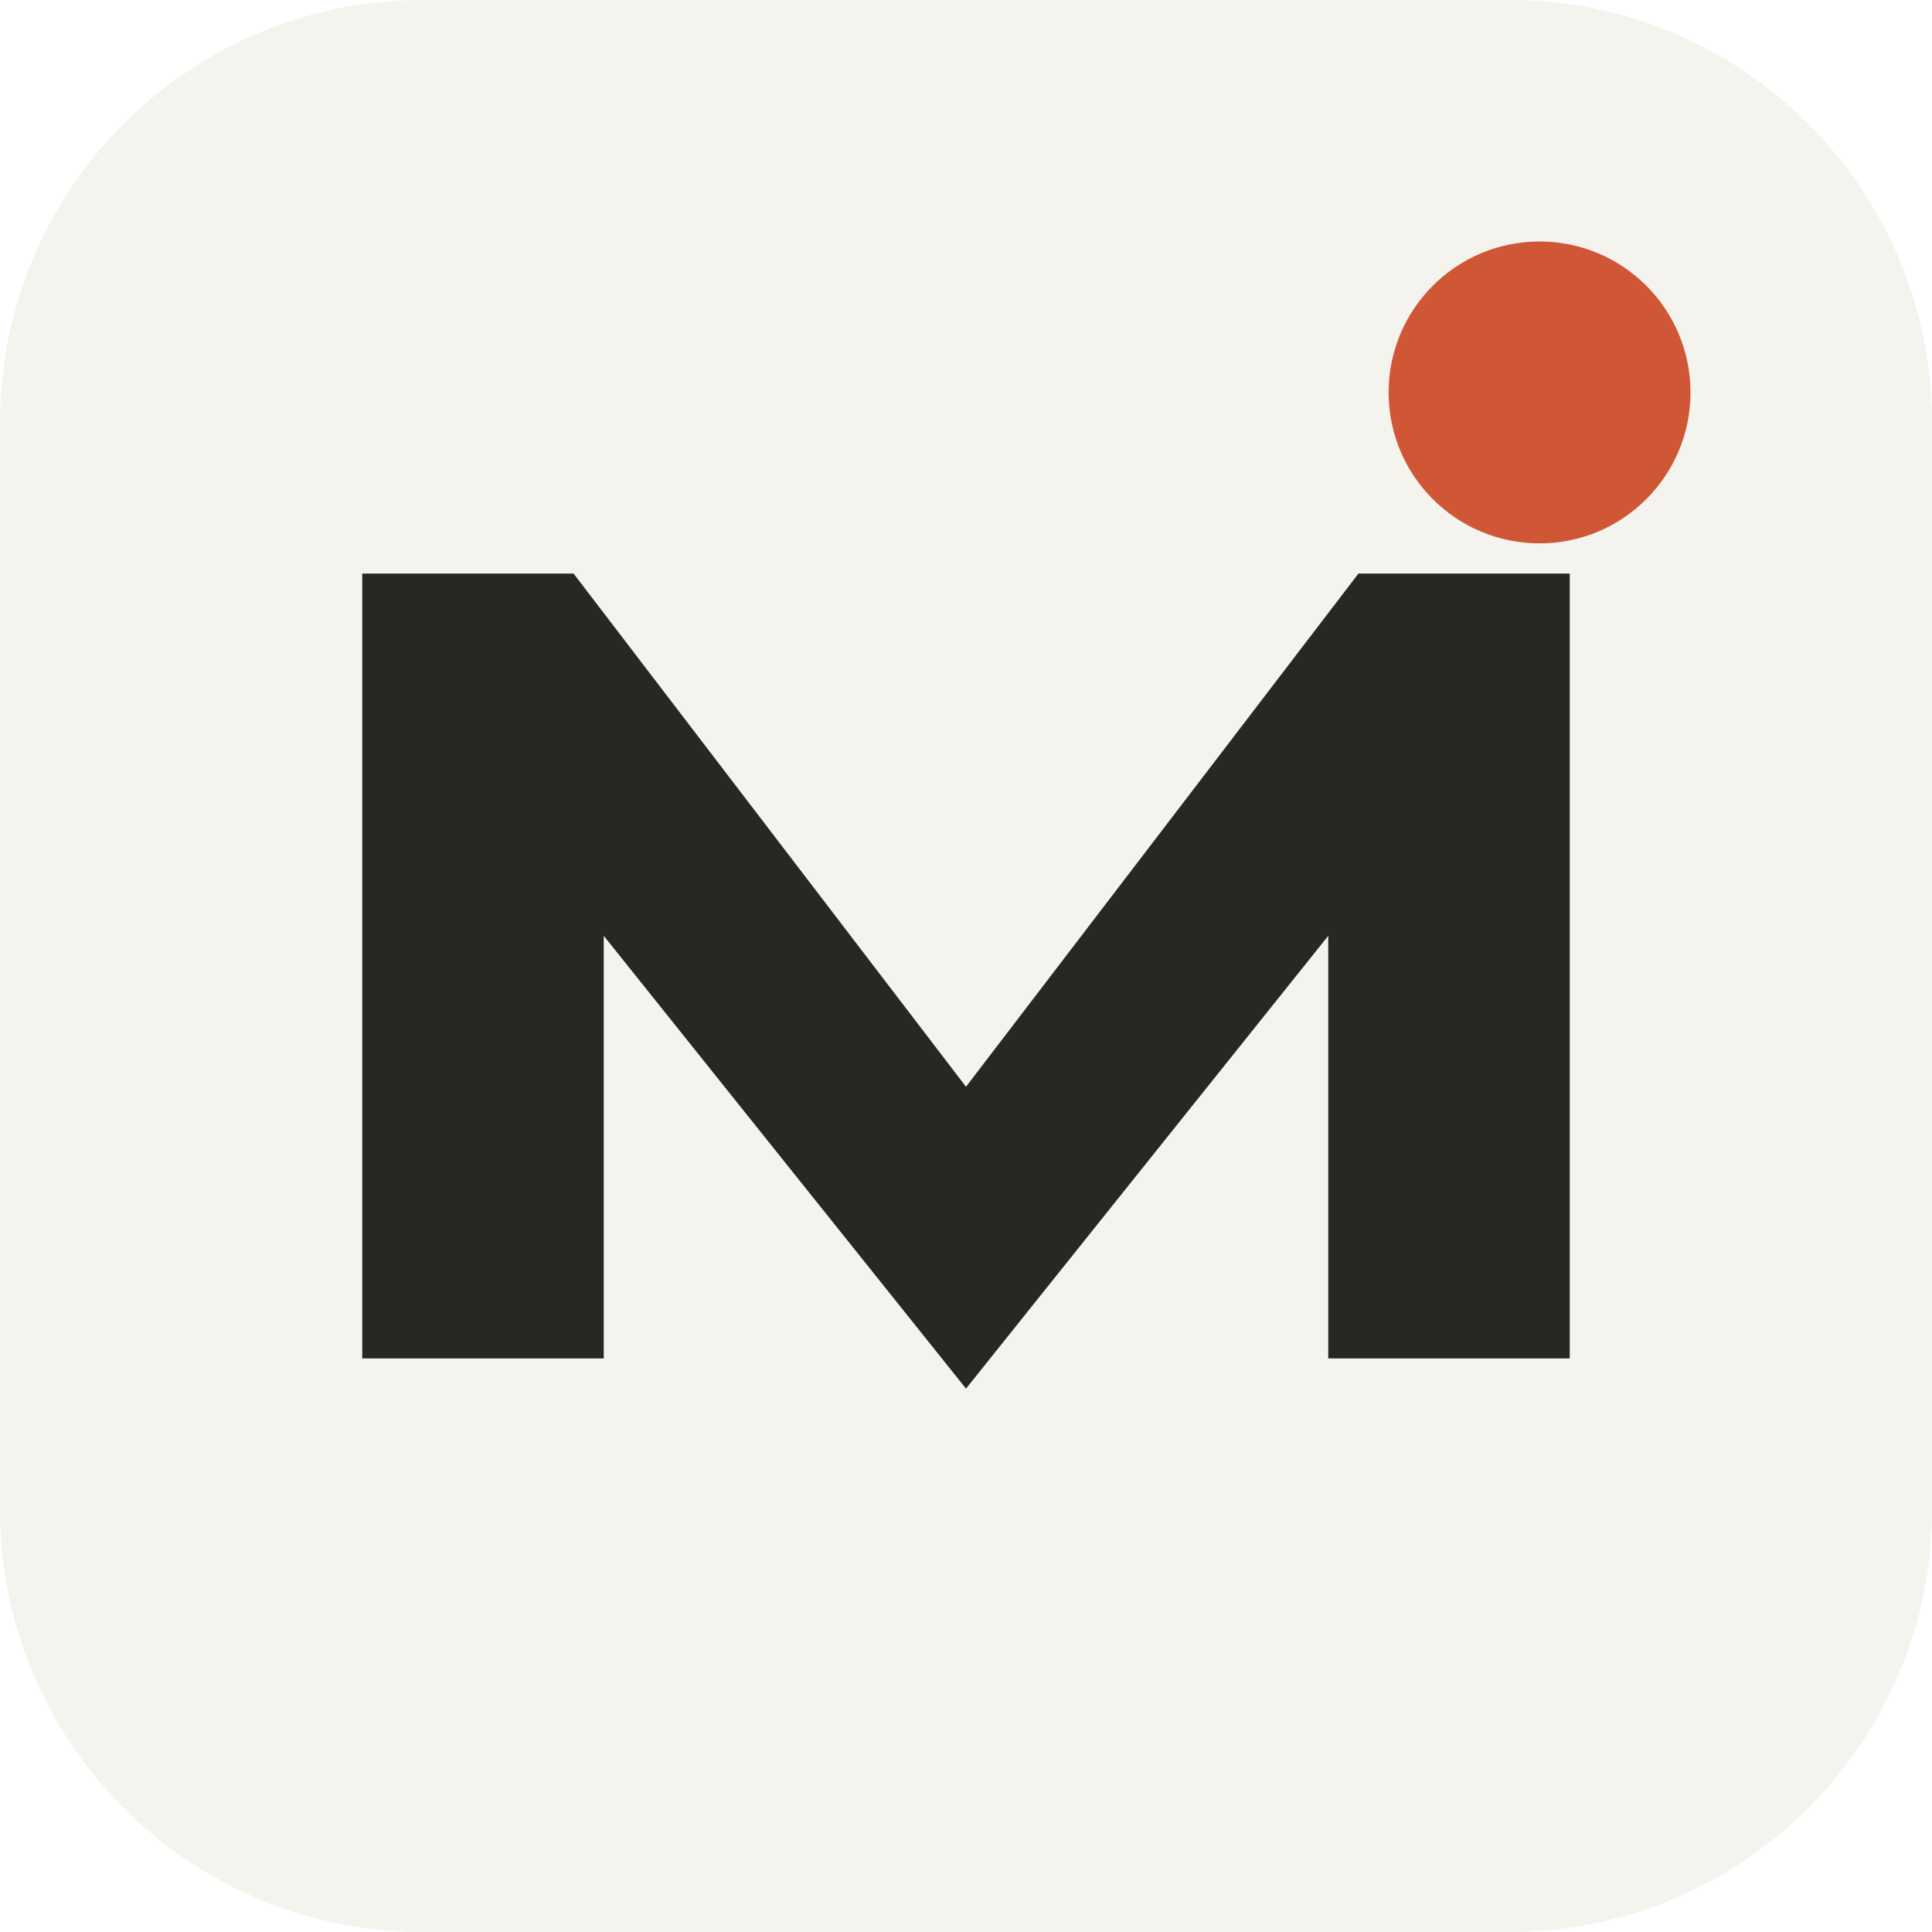
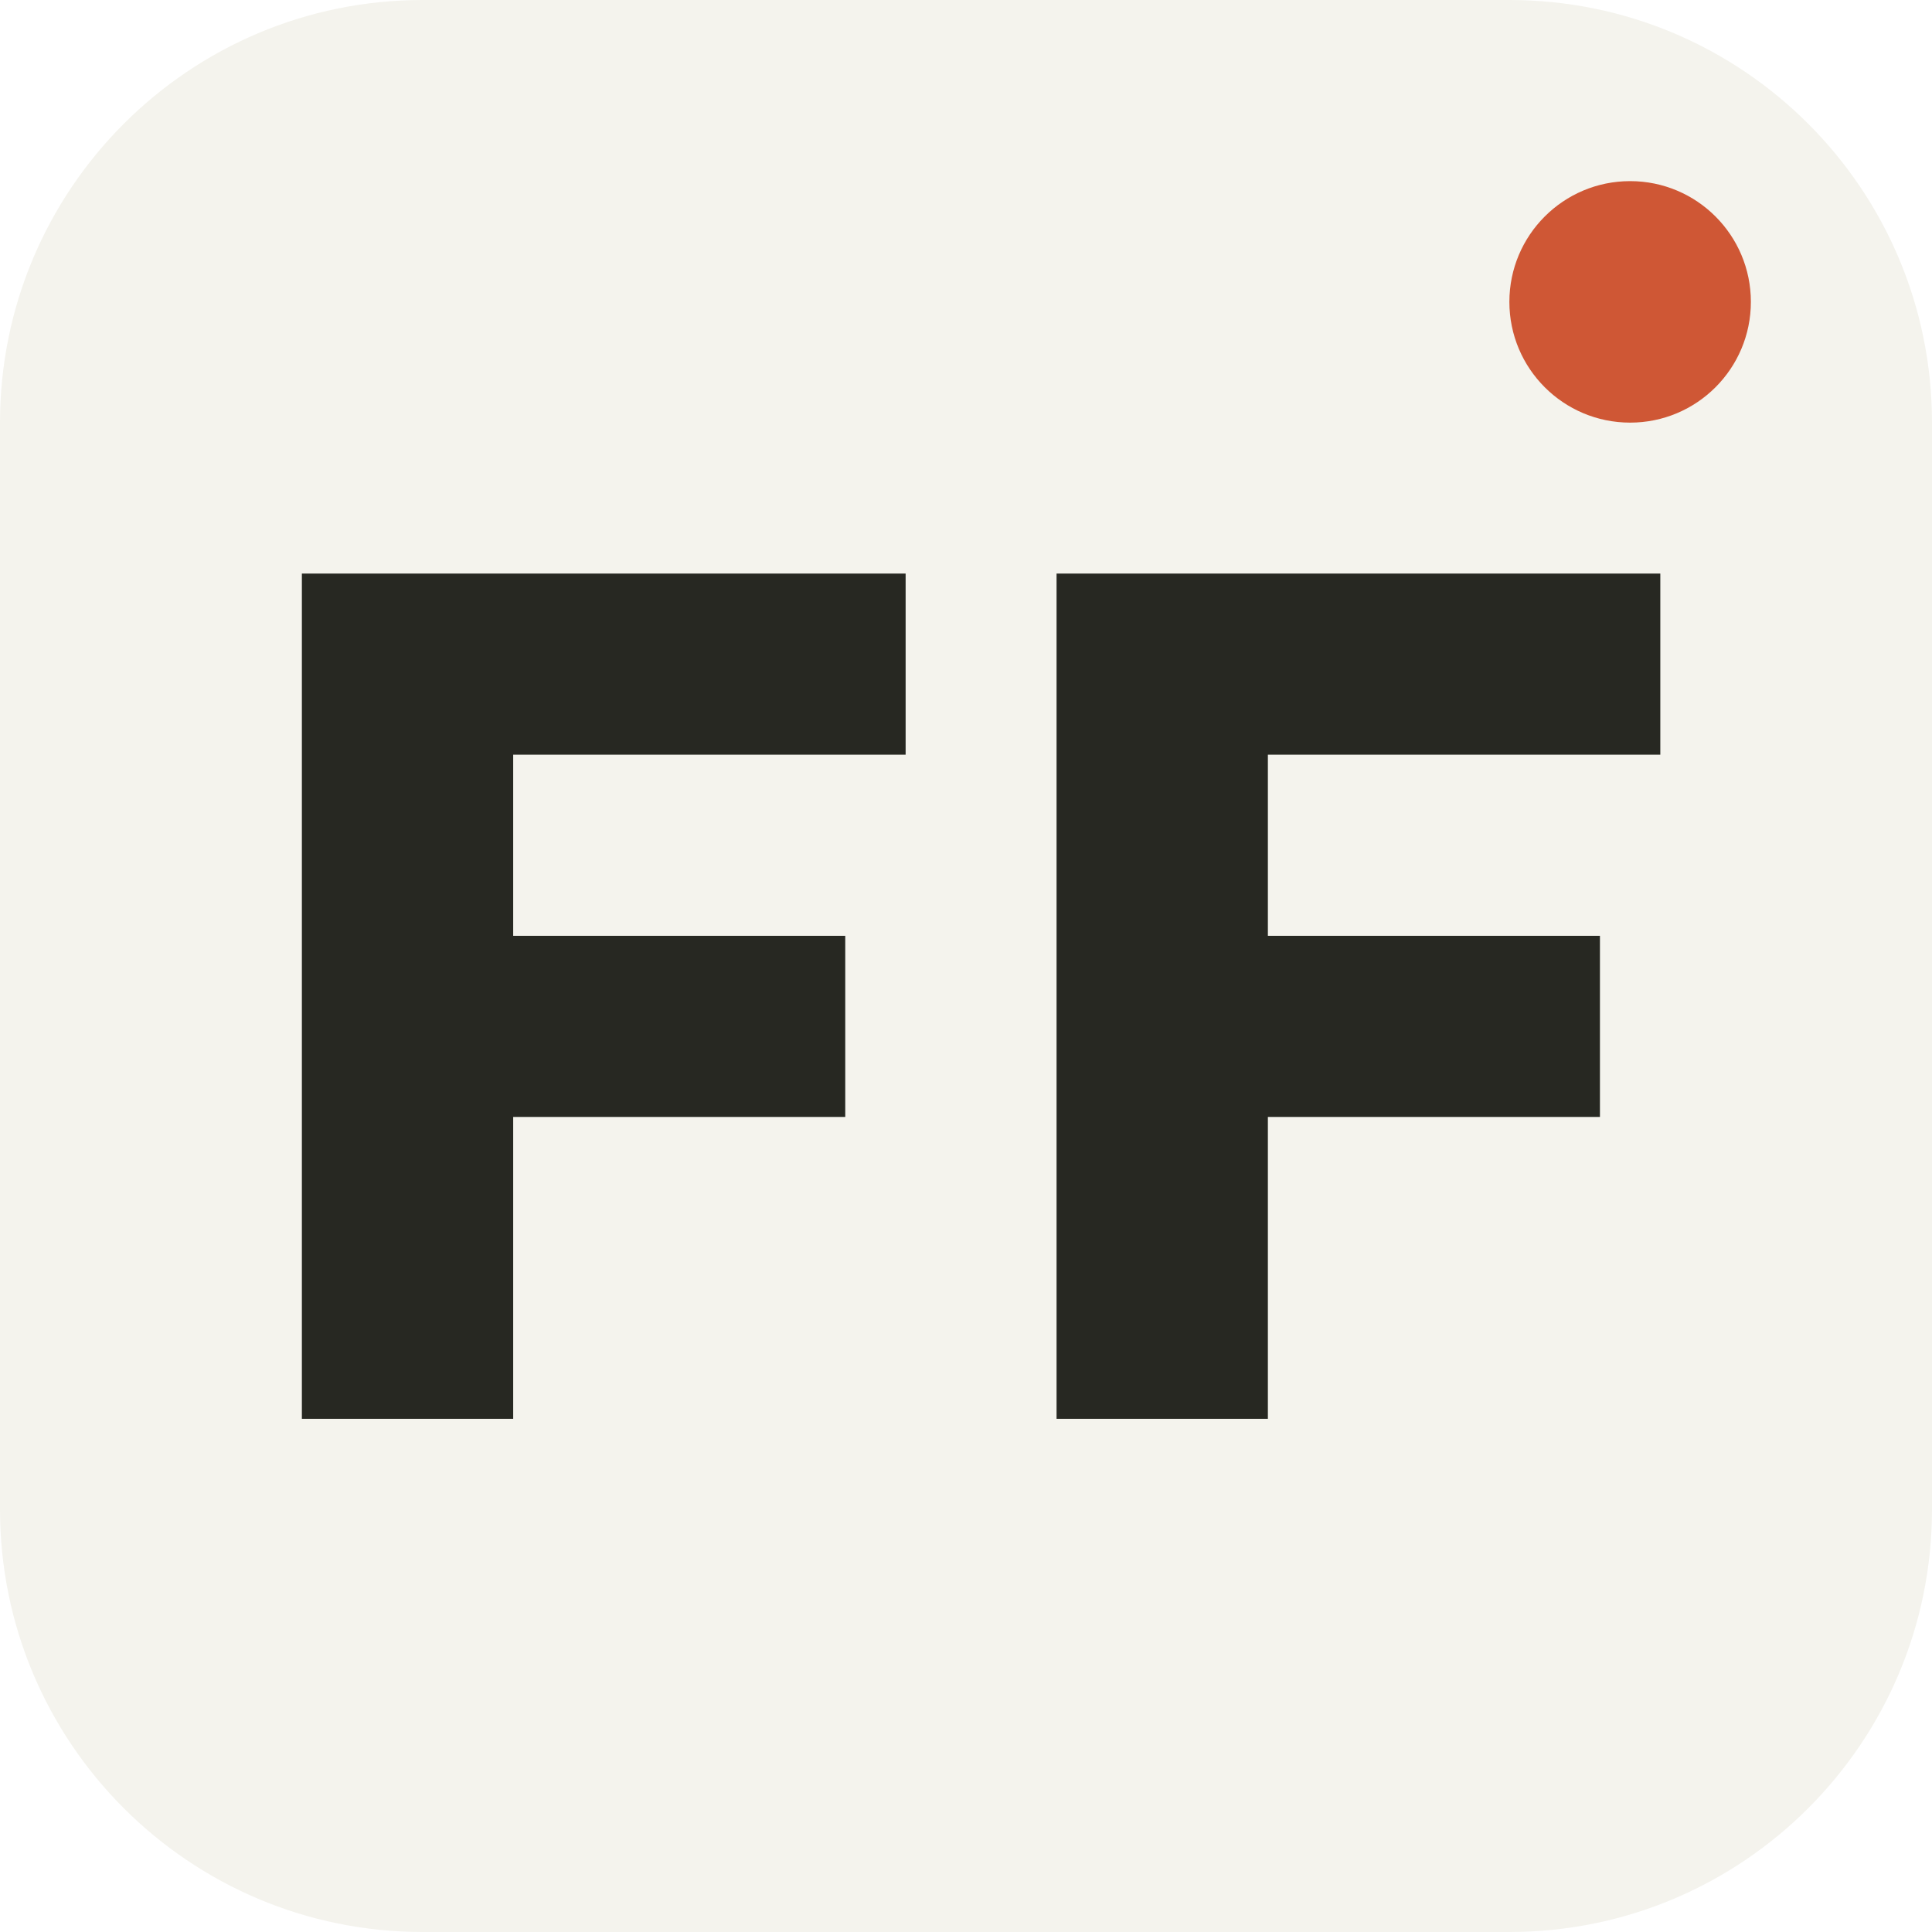
<svg xmlns="http://www.w3.org/2000/svg" viewBox="0 0 64 64">
  <rect width="64" height="64" rx="14" fill="#f4f3ed" />
-   <path d="M12 45V19h7l13 17 13-17h7v26h-8V31L32 46 20 31v14Z" fill="#272822" />
-   <circle cx="51" cy="13" r="5" fill="#cf5735" />
+   <path d="M10 47V19h20v6H17v6h11v6H17v10Zm25 0V19h20v6H42v6h11v6H42v10Z" fill="#272822" />
+   <circle cx="54" cy="10" r="4" fill="#cf5735" />
</svg>
